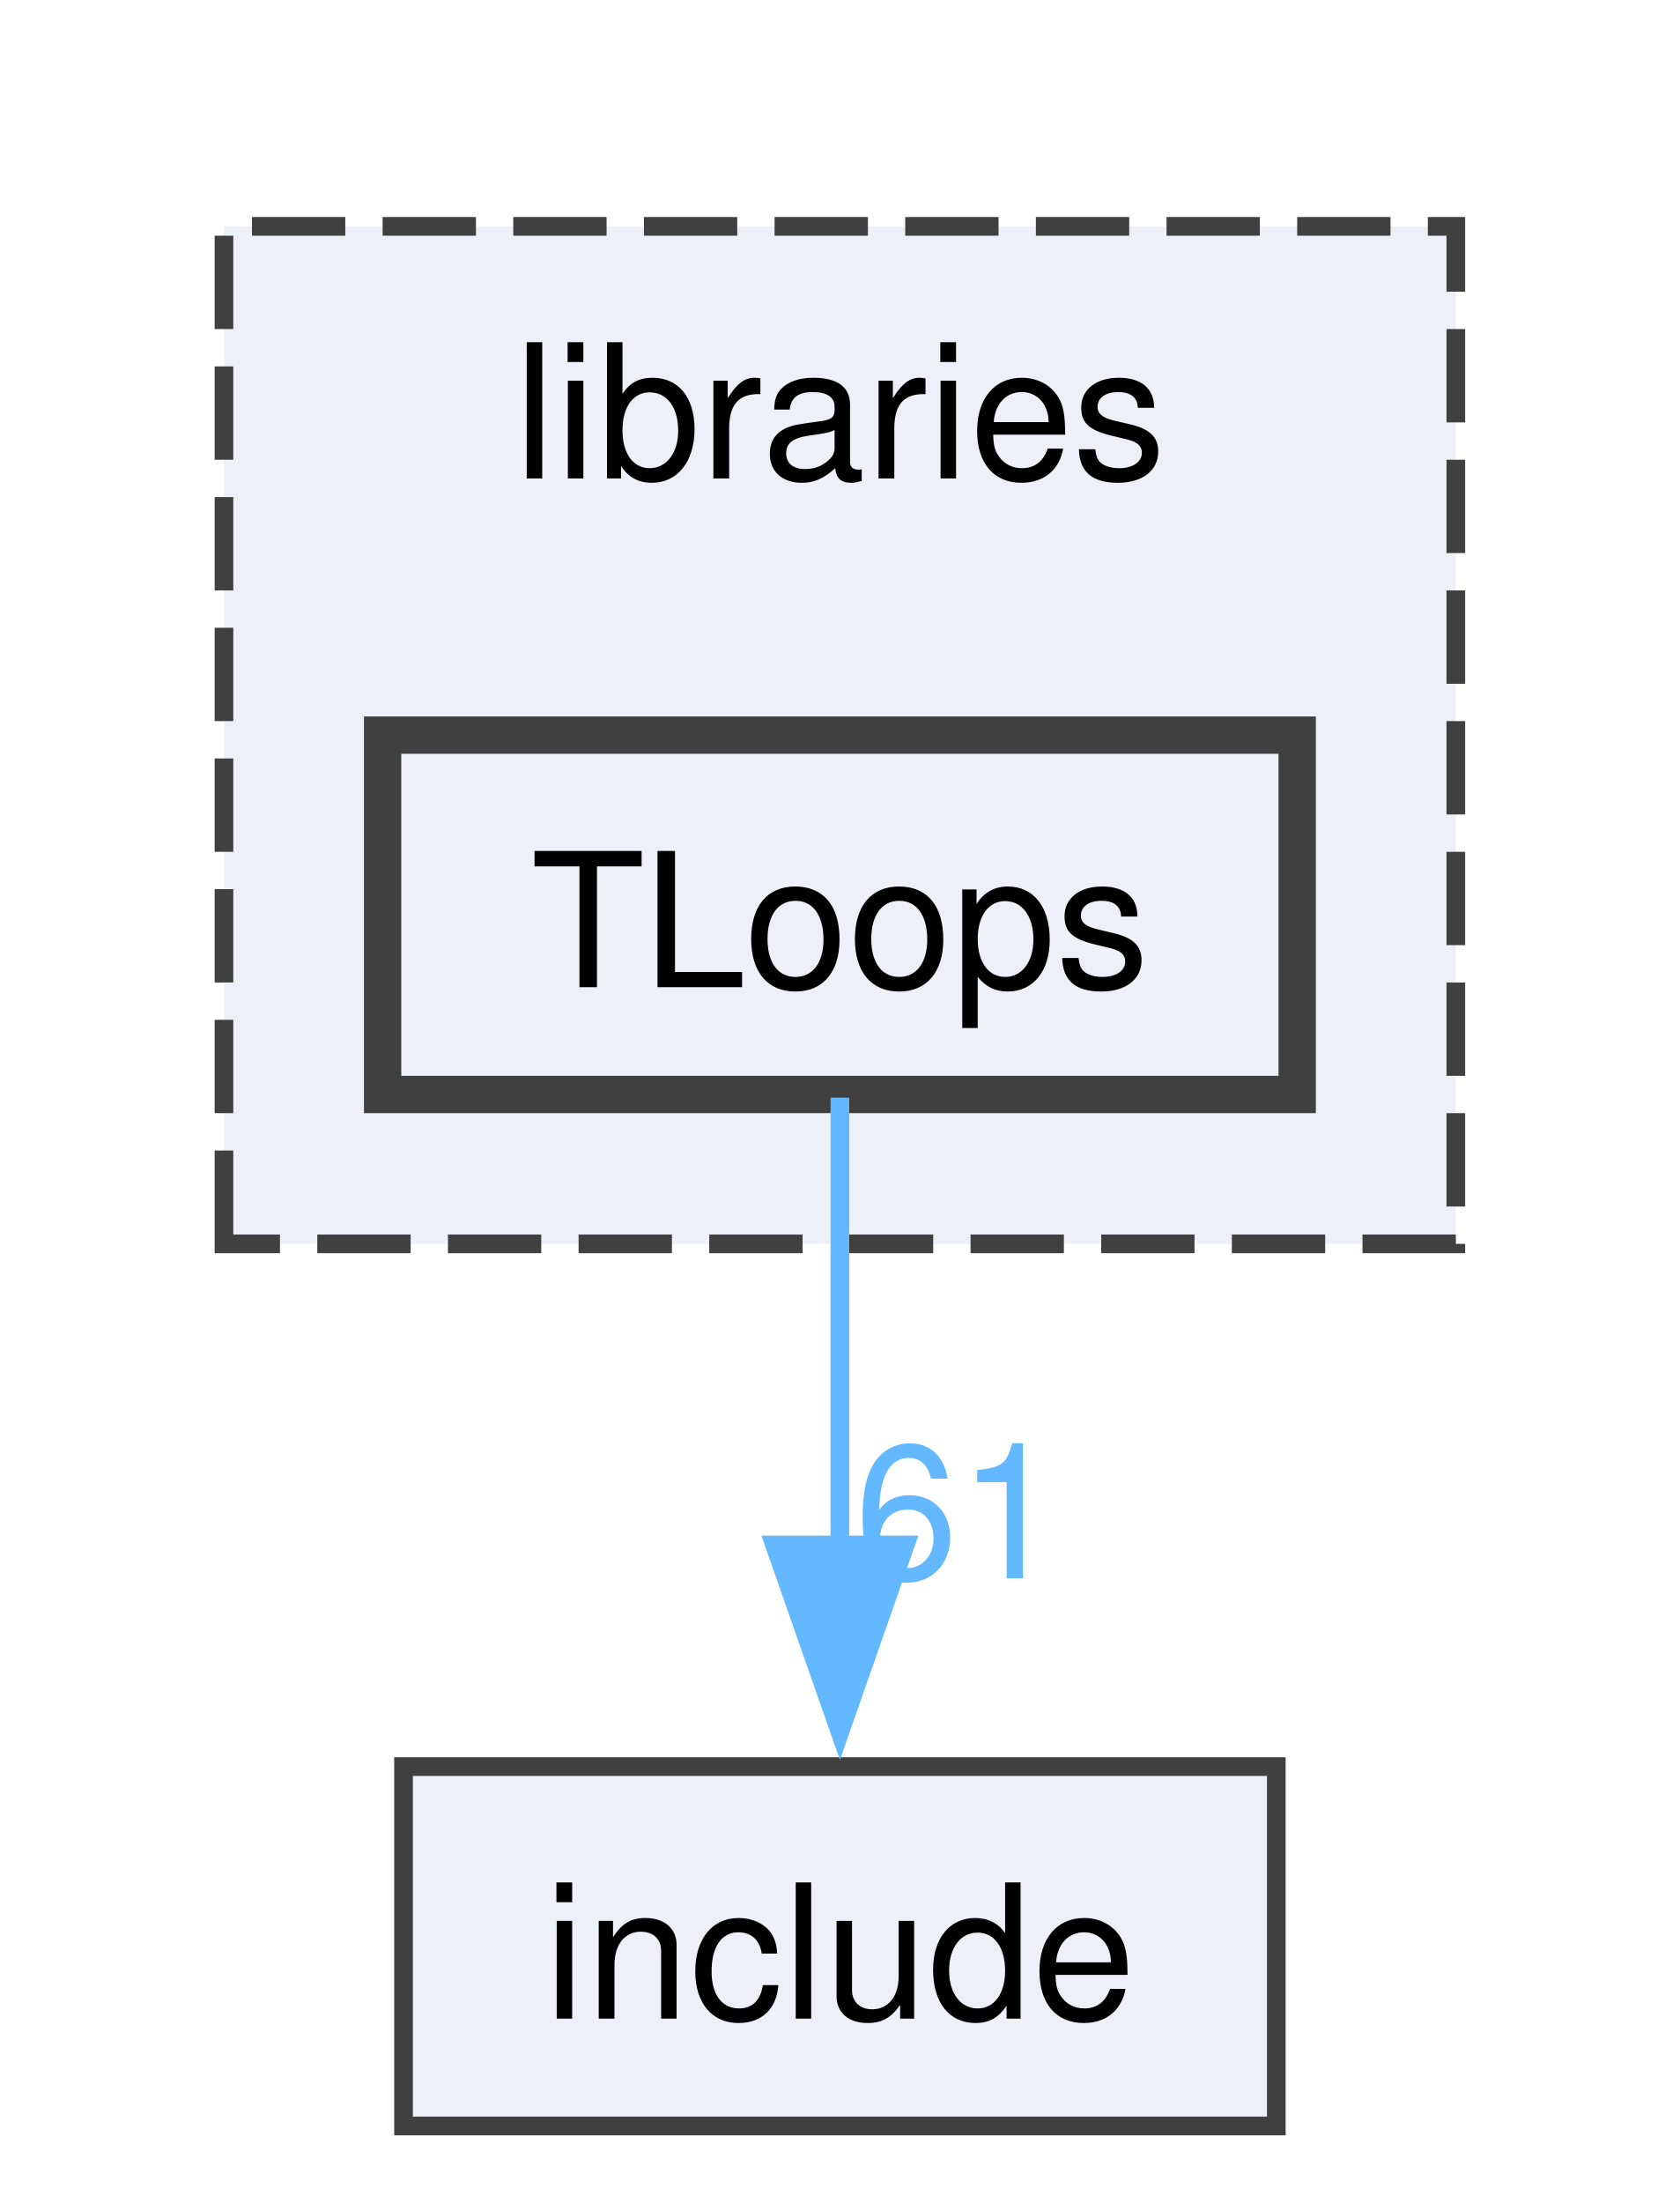
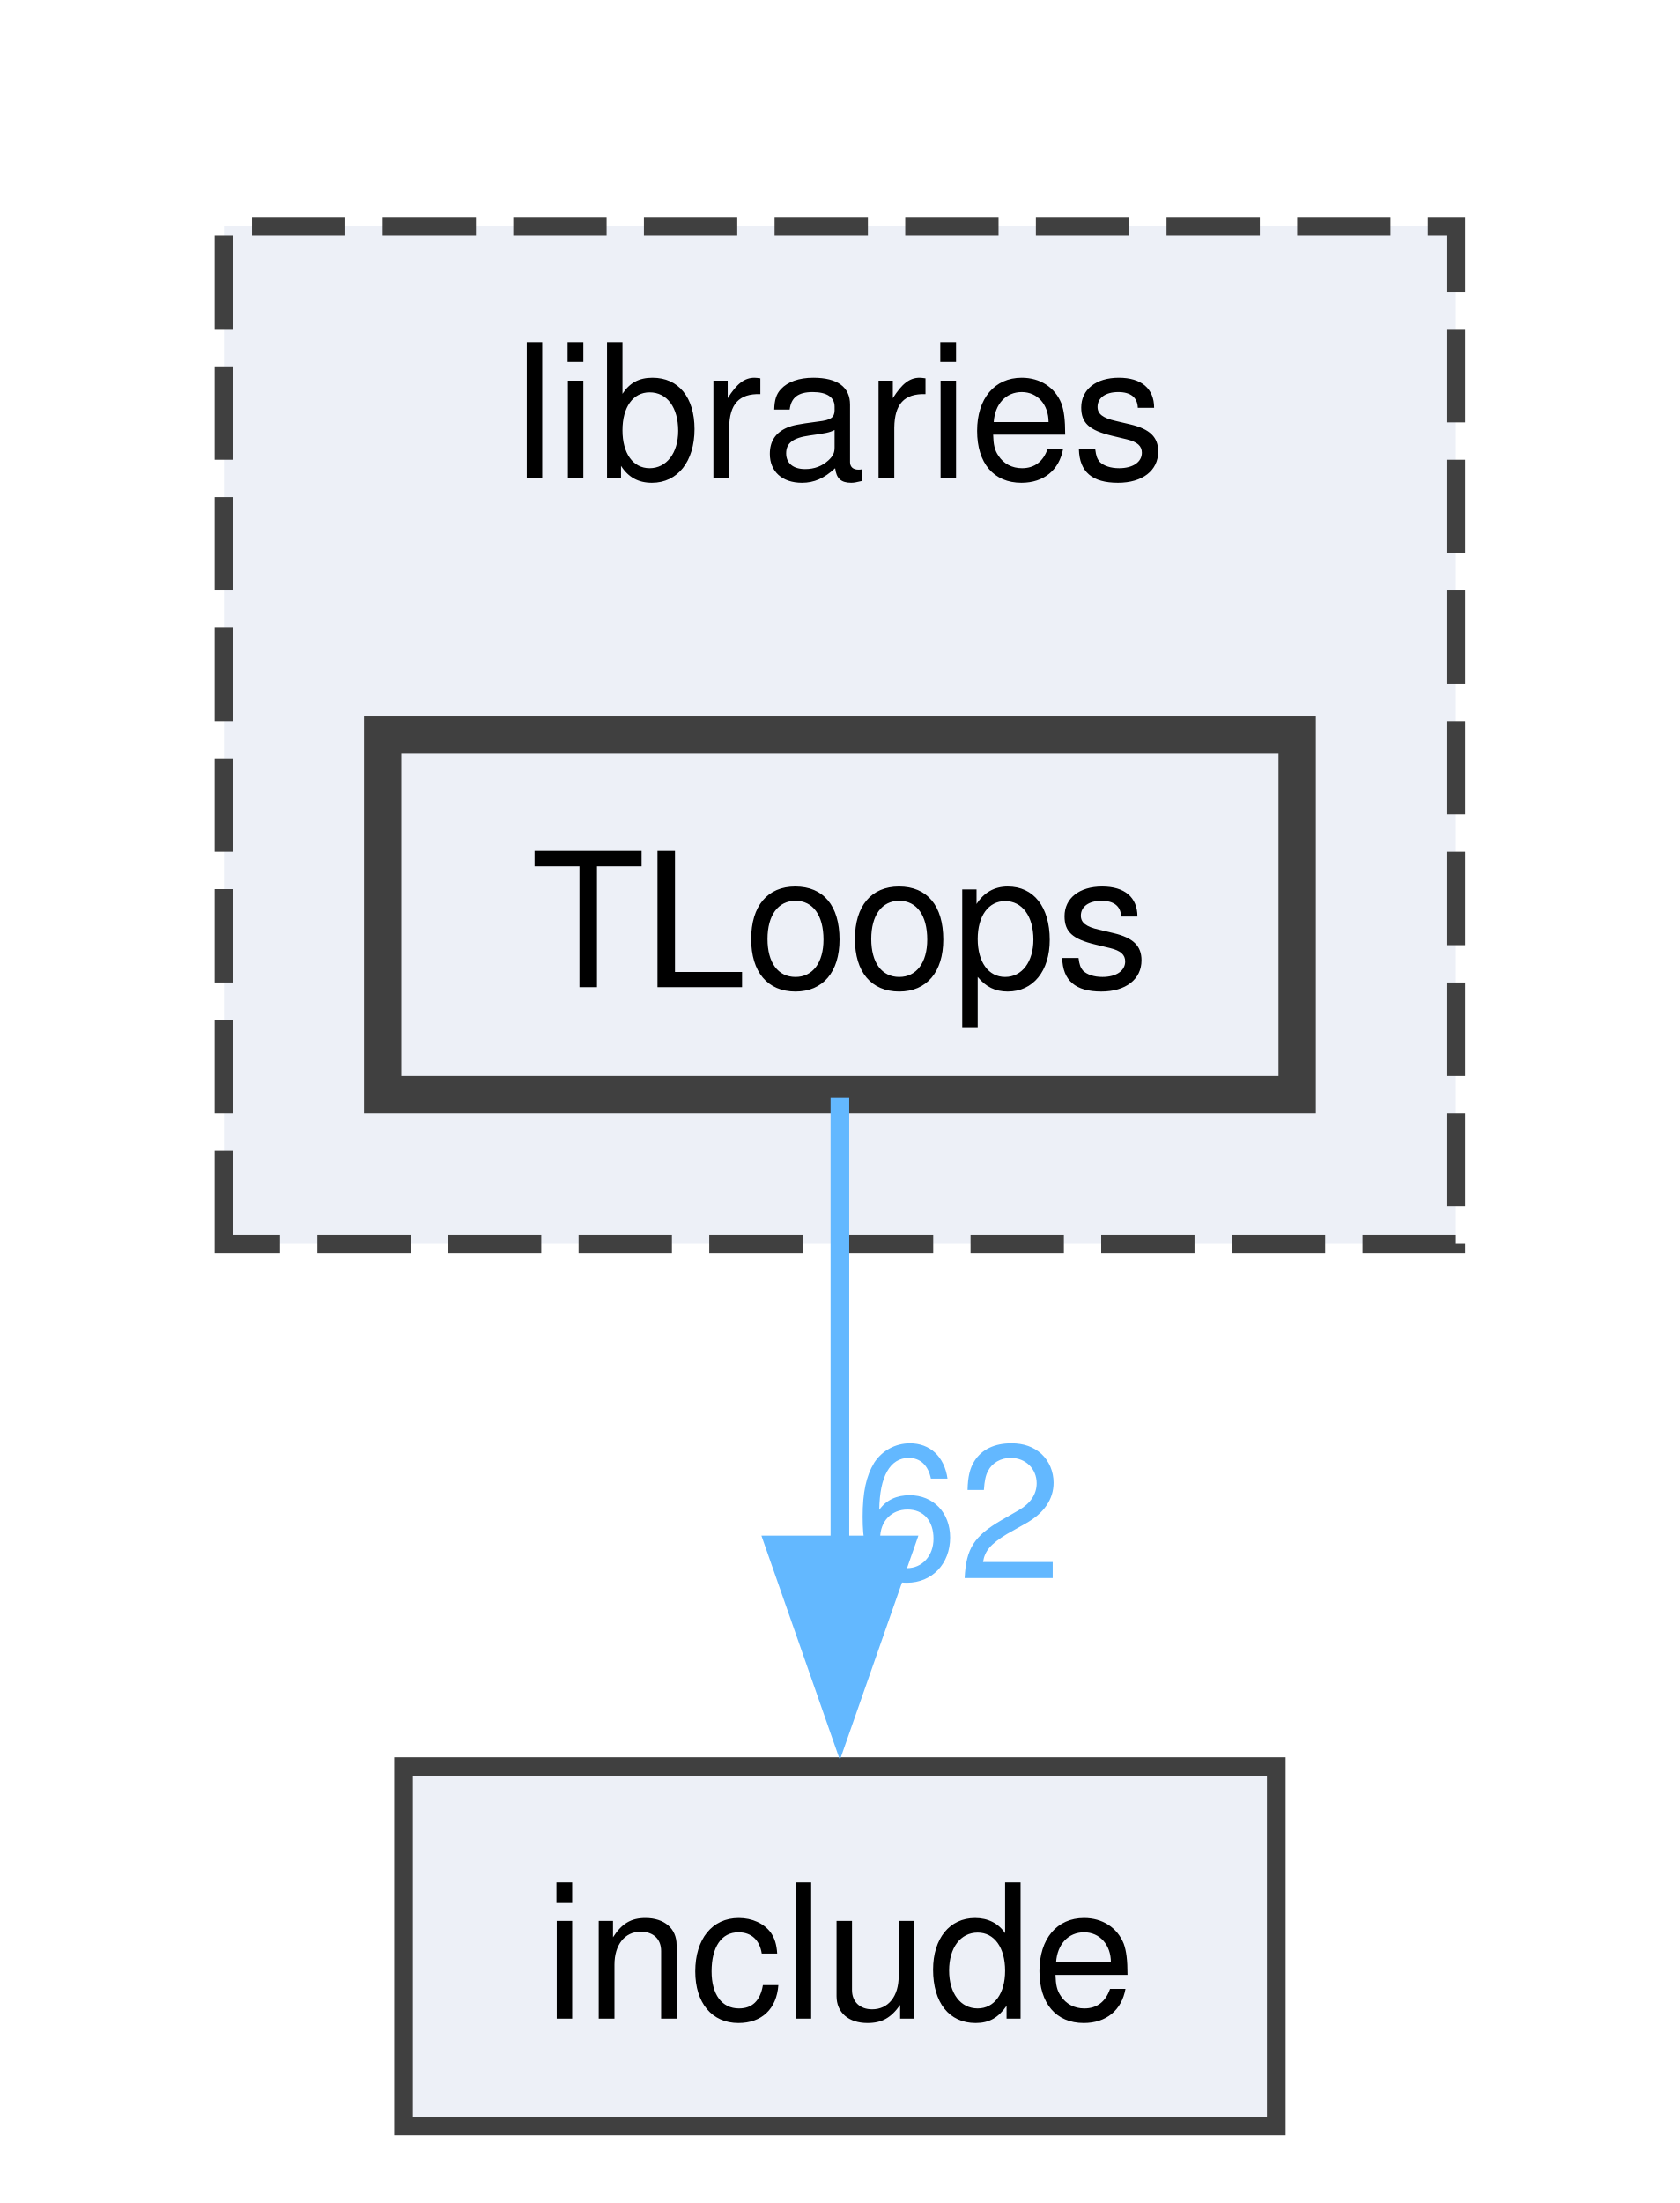
<svg xmlns="http://www.w3.org/2000/svg" xmlns:xlink="http://www.w3.org/1999/xlink" width="90pt" height="118pt" viewBox="0.00 0.00 90.00 117.75">
  <g id="graph0" class="graph" transform="scale(1 1) rotate(0) translate(4 113.75)">
    <g id="clust1" class="cluster">
      <g id="a_clust1">
        <a xlink:href="dir_bc0718b08fb2015b8e59c47b2805f60c.html" target="_top" xlink:title="libraries">
          <polygon fill="#edf0f7" stroke="#404040" stroke-dasharray="5,2" points="8,-47.25 8,-101.75 74,-101.75 74,-47.25 8,-47.25" />
          <text text-anchor="middle" x="41" y="-88.25" font-family="Helvetica,sans-Serif" font-size="10.00">libraries</text>
        </a>
      </g>
    </g>
    <g id="node1" class="node">
      <g id="a_node1">
        <a xlink:href="dir_cd3c6700b09e85b3c422529c0dd23545.html" target="_top" xlink:title="TLoops">
          <polygon fill="#edf0f7" stroke="#404040" stroke-width="2" points="65.5,-74.5 16.5,-74.5 16.5,-55.25 65.5,-55.25 65.5,-74.5" />
          <text text-anchor="middle" x="41" y="-61" font-family="Helvetica,sans-Serif" font-size="10.00">TLoops</text>
        </a>
      </g>
    </g>
    <g id="node2" class="node">
      <g id="a_node2">
        <a xlink:href="dir_d44c64559bbebec7f509842c48db8b23.html" target="_top" xlink:title="include">
          <polygon fill="#edf0f7" stroke="#404040" points="64.38,-19.25 17.62,-19.25 17.62,0 64.38,0 64.38,-19.25" />
          <text text-anchor="middle" x="41" y="-5.75" font-family="Helvetica,sans-Serif" font-size="10.00">include</text>
        </a>
      </g>
    </g>
    <g id="edge1" class="edge">
      <g id="a_edge1">
        <a xlink:href="dir_000064_000013.html" target="_top">
          <path fill="none" stroke="#63b8ff" d="M41,-55.08C41,-48.57 41,-39.42 41,-31.12" />
          <polygon fill="#63b8ff" stroke="#63b8ff" points="44.5,-31.12 41,-21.12 37.5,-31.12 44.5,-31.12" />
        </a>
      </g>
      <g id="a_edge1-headlabel">
-         <a xlink:href="dir_000064_000013.html" target="_top" xlink:title="61">
-           <text text-anchor="middle" x="47.34" y="-29.33" font-family="Helvetica,sans-Serif" font-size="10.00" fill="#63b8ff">61</text>
+         <a xlink:href="dir_000064_000013.html" target="_top" xlink:title="62">
+           <text text-anchor="middle" x="47.34" y="-29.33" font-family="Helvetica,sans-Serif" font-size="10.00" fill="#63b8ff">62</text>
        </a>
      </g>
    </g>
  </g>
</svg>
